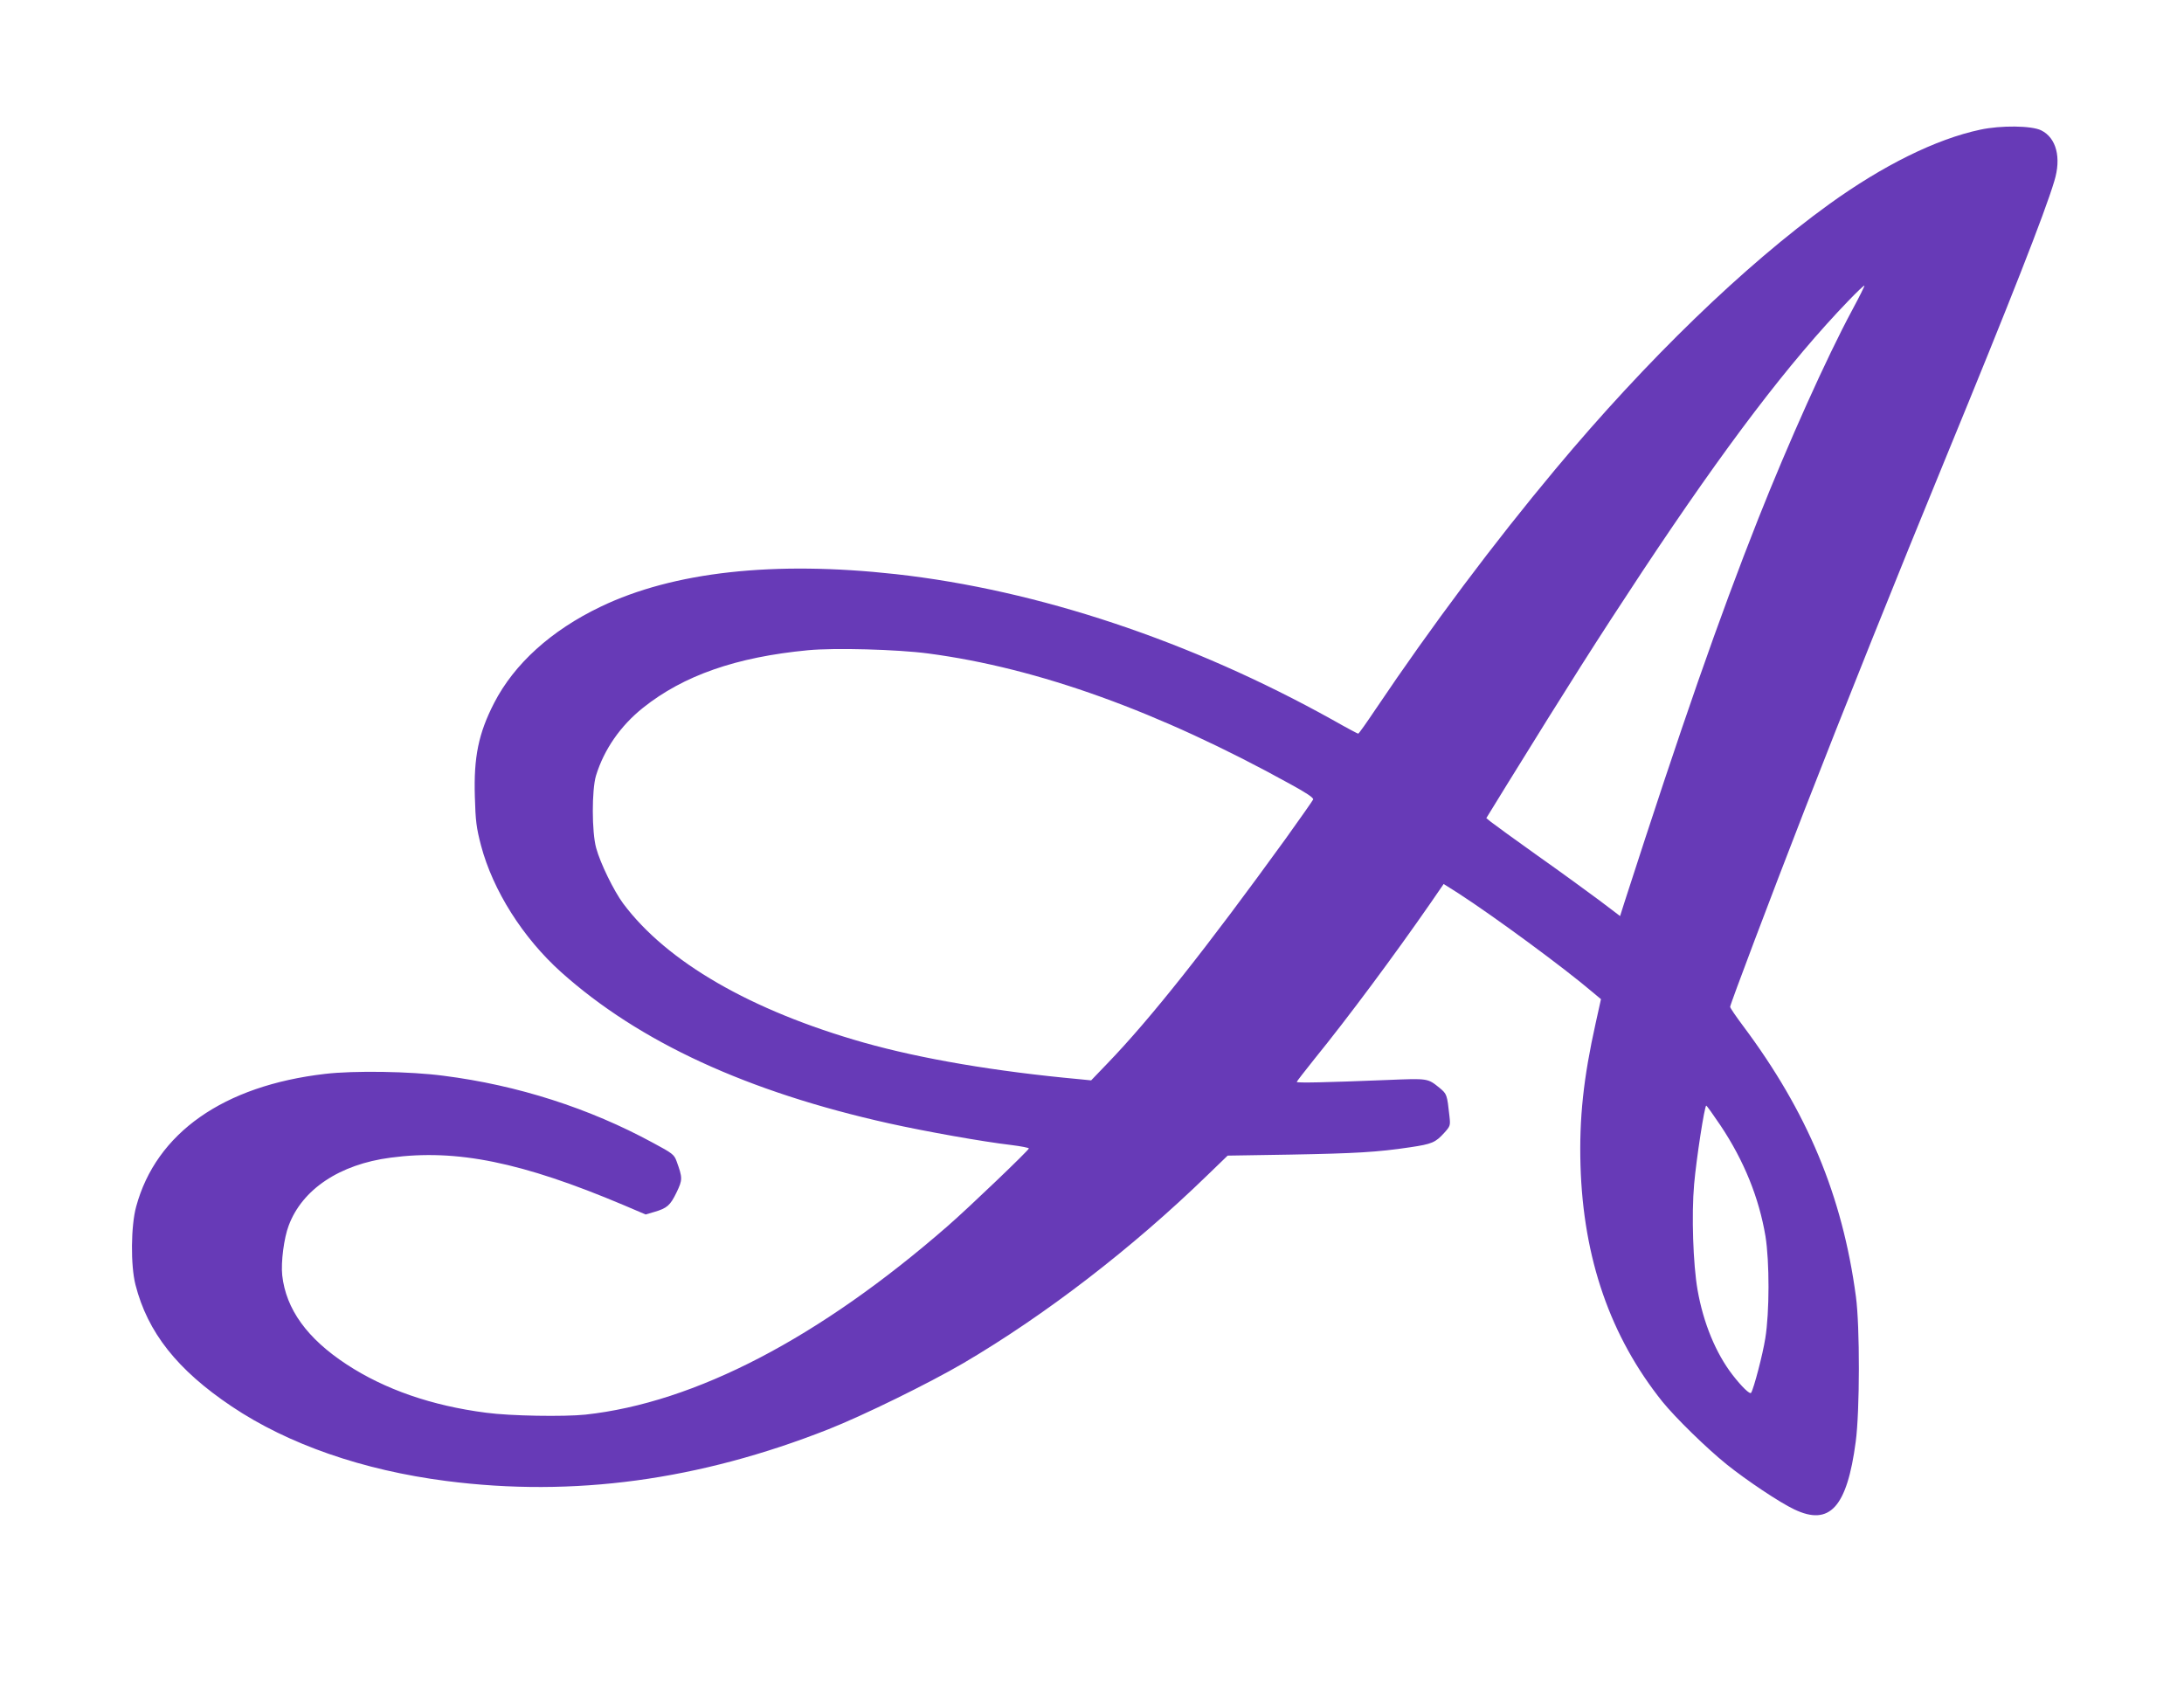
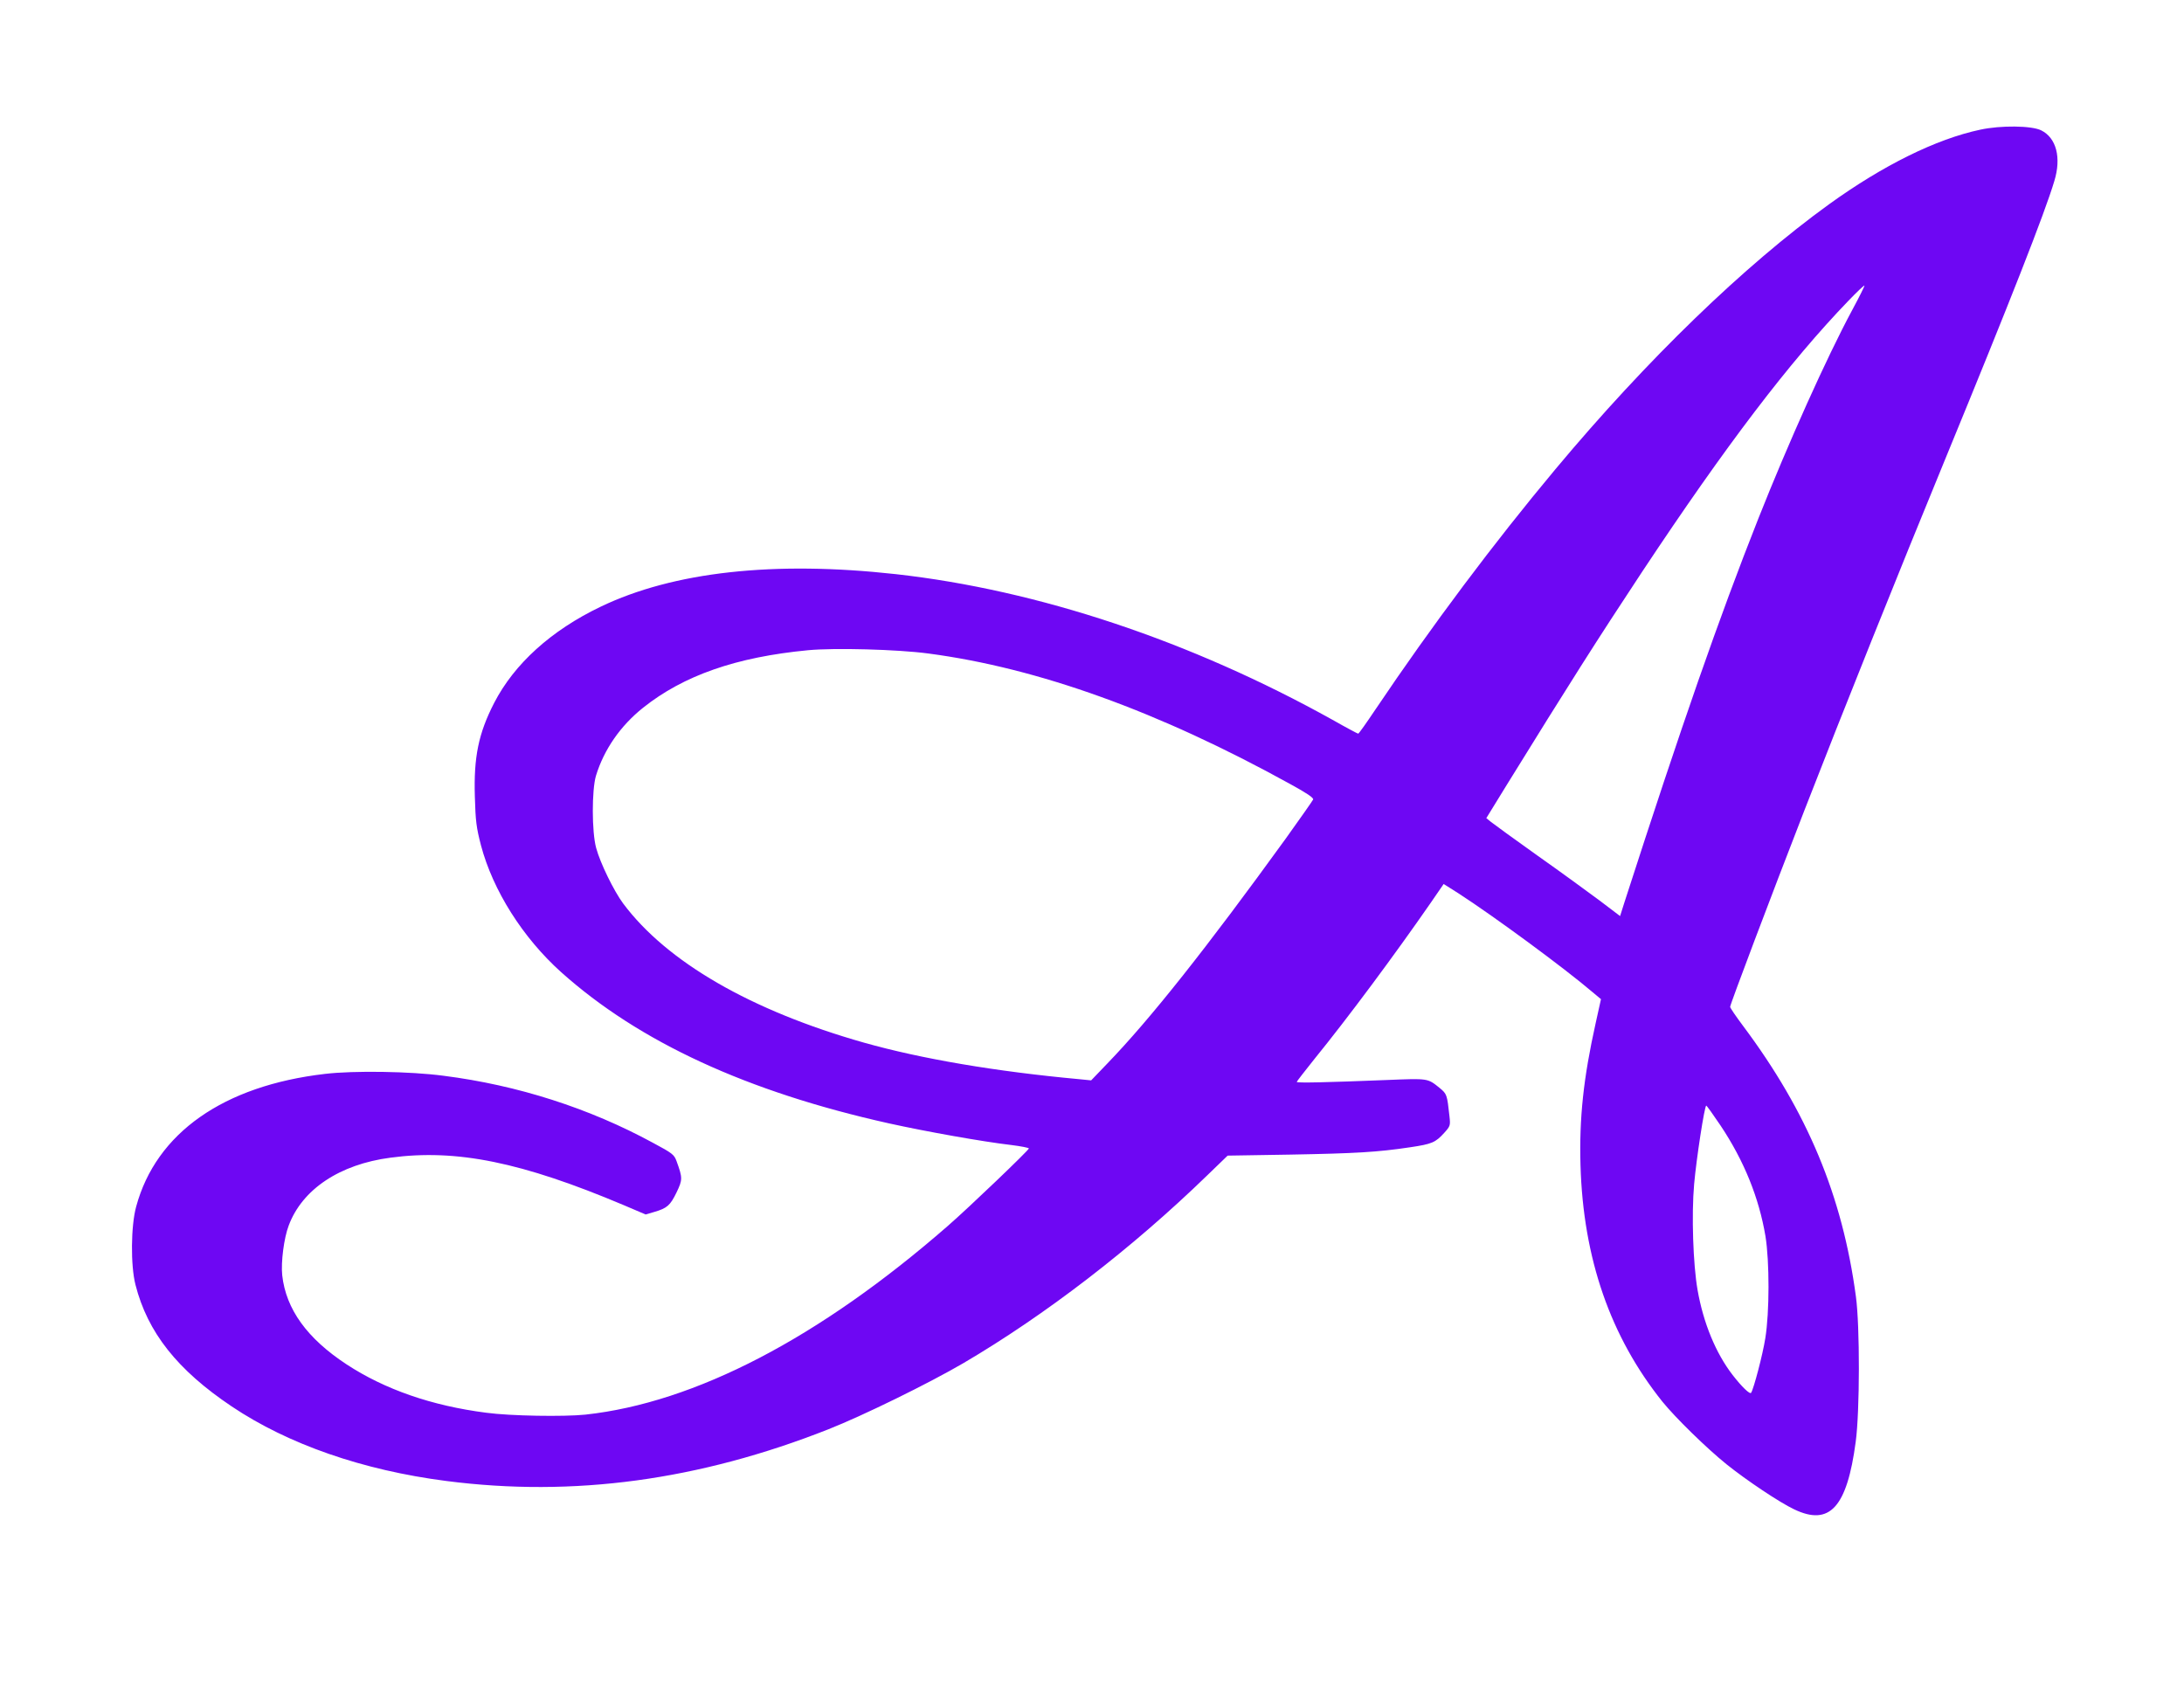
<svg xmlns="http://www.w3.org/2000/svg" version="1.0" width="1280pt" height="992pt" viewBox="0 0 1280 992" preserveAspectRatio="xMidYMid meet">
-   <g transform="translate(0,992) scale(0.1,-0.1)" fill="#673ab7" stroke="none">
+   <g transform="translate(0,992) scale(0.1,-0.1)" fill="#6e07f3" stroke="none">
    <path d="M11606 9160 c-259 -55 -570 -209 -886 -437 -498 -360 -1067 -910 -1604 -1553 -360 -431 -725 -918 -1054 -1407 -53 -79 -98 -143 -102 -143 -3 0 -71 36 -150 81 -830 462 -1726 761 -2560 854 -714 79 -1303 14 -1730 -191 -290 -139 -506 -335 -624 -564 -92 -179 -120 -318 -113 -549 4 -144 9 -182 36 -286 70 -264 245 -541 470 -743 457 -409 1090 -701 1921 -886 217 -48 547 -107 718 -127 56 -7 102 -16 102 -20 0 -10 -351 -346 -475 -454 -753 -657 -1481 -1036 -2124 -1106 -126 -13 -440 -8 -581 11 -320 41 -595 137 -818 283 -232 152 -356 324 -378 523 -8 76 10 218 38 291 79 212 298 359 597 398 387 52 769 -26 1366 -278 l129 -55 51 15 c75 22 93 38 130 114 36 75 36 85 0 184 -14 38 -24 46 -138 107 -373 203 -794 338 -1227 393 -195 26 -526 31 -695 11 -595 -69 -990 -346 -1107 -778 -31 -113 -33 -345 -4 -458 71 -279 245 -499 564 -713 331 -222 768 -374 1258 -437 745 -96 1481 4 2239 303 207 82 586 268 790 387 482 283 990 674 1430 1101 l120 116 370 6 c378 7 507 14 700 43 128 19 148 28 199 84 36 40 37 43 31 98 -14 128 -15 130 -58 166 -71 57 -65 56 -313 46 -349 -14 -524 -18 -524 -11 0 3 46 62 101 131 200 246 473 614 683 917 l77 112 87 -55 c207 -134 617 -435 787 -580 l48 -40 -31 -140 c-72 -323 -97 -560 -89 -834 16 -546 175 -1004 480 -1385 77 -95 259 -273 377 -368 116 -93 310 -223 395 -263 208 -100 310 11 361 396 24 179 25 676 1 852 -79 589 -284 1081 -661 1585 -42 56 -76 106 -76 112 0 14 236 639 437 1156 218 561 550 1390 828 2065 375 912 579 1431 635 1619 42 137 12 253 -77 297 -56 28 -237 30 -357 4z m-751 -1058 c-150 -279 -374 -778 -550 -1222 -231 -584 -448 -1206 -784 -2247 l-26 -82 -120 91 c-66 49 -230 169 -365 264 -135 96 -257 185 -272 197 l-27 22 120 195 c364 589 531 852 794 1250 490 739 862 1228 1209 1588 49 51 91 91 93 88 2 -2 -30 -66 -72 -144z m-5415 -2012 c645 -85 1352 -340 2123 -766 95 -52 137 -80 133 -90 -3 -7 -76 -111 -162 -231 -464 -641 -792 -1055 -1044 -1316 l-95 -99 -70 7 c-489 45 -924 119 -1261 214 -663 188 -1156 473 -1412 816 -54 73 -134 236 -158 325 -26 93 -26 341 -1 424 47 153 143 292 276 398 237 189 546 297 966 337 155 15 525 5 705 -19z m4644 -2767 c138 -207 225 -423 263 -648 24 -149 24 -446 -1 -599 -15 -95 -67 -293 -83 -319 -7 -11 -54 34 -109 105 -98 127 -171 304 -205 498 -26 149 -36 440 -20 620 13 148 61 460 71 460 3 0 41 -53 84 -117z" />
  </g>
</svg>
